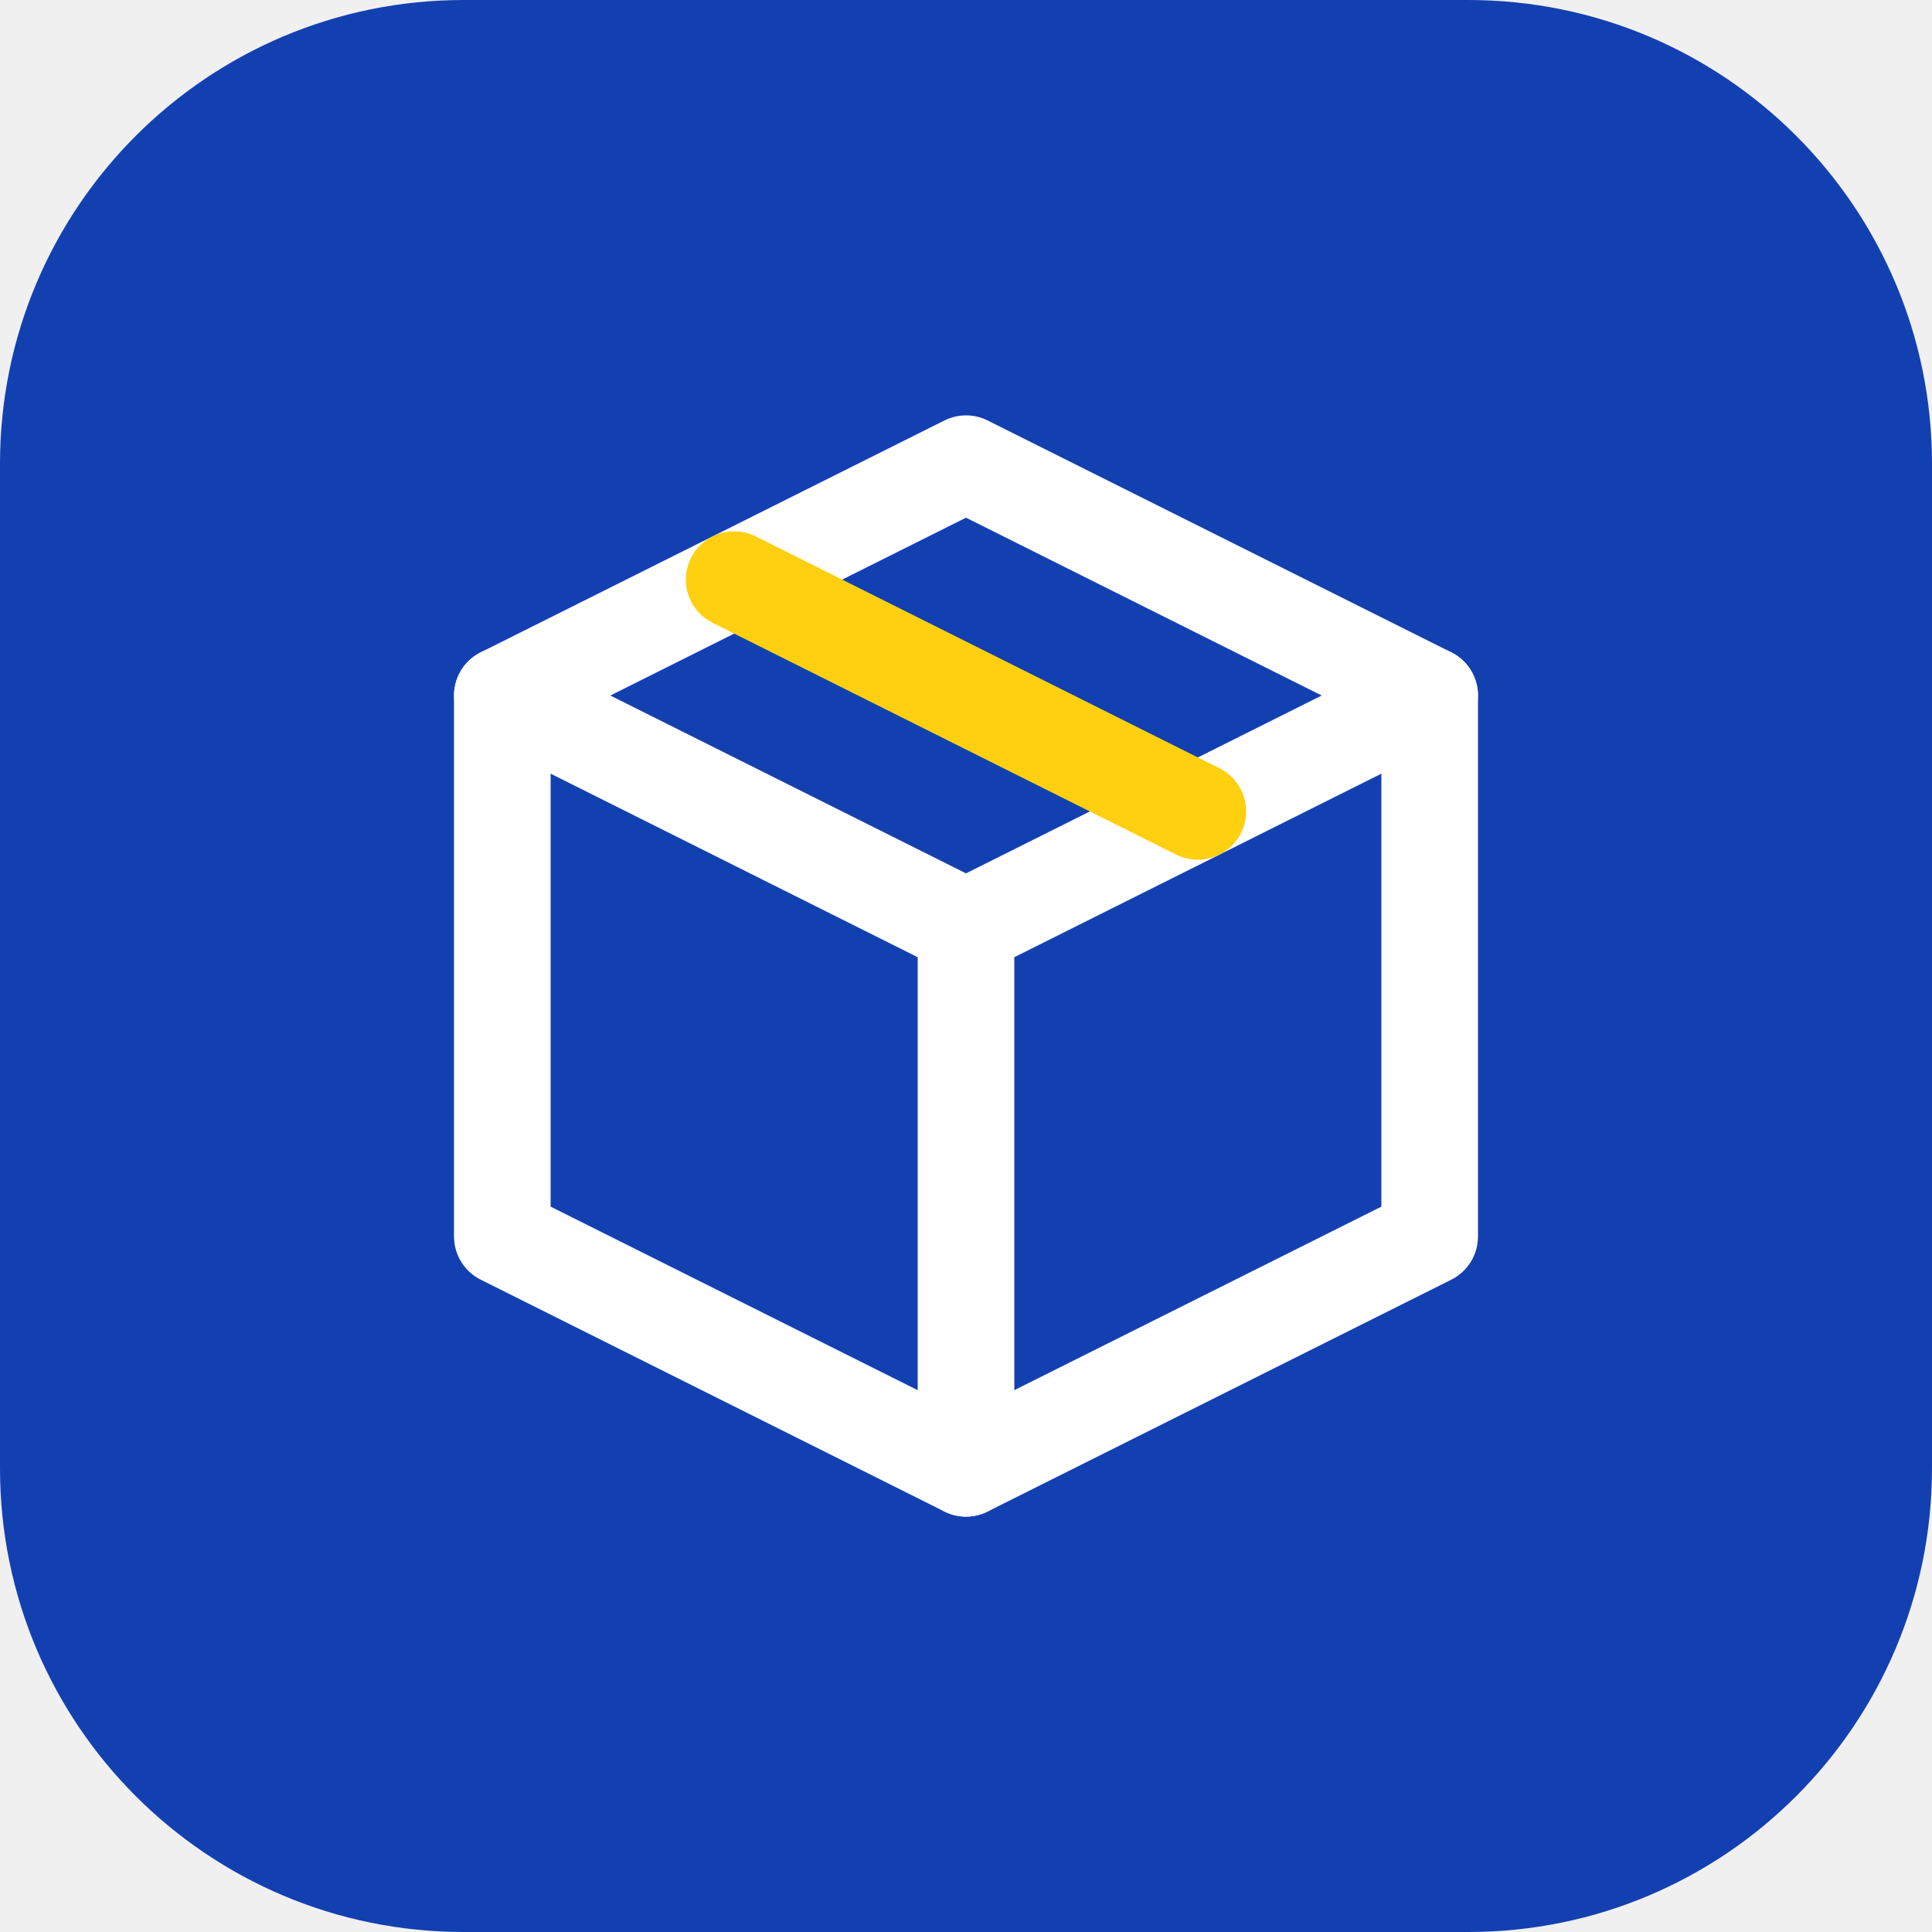
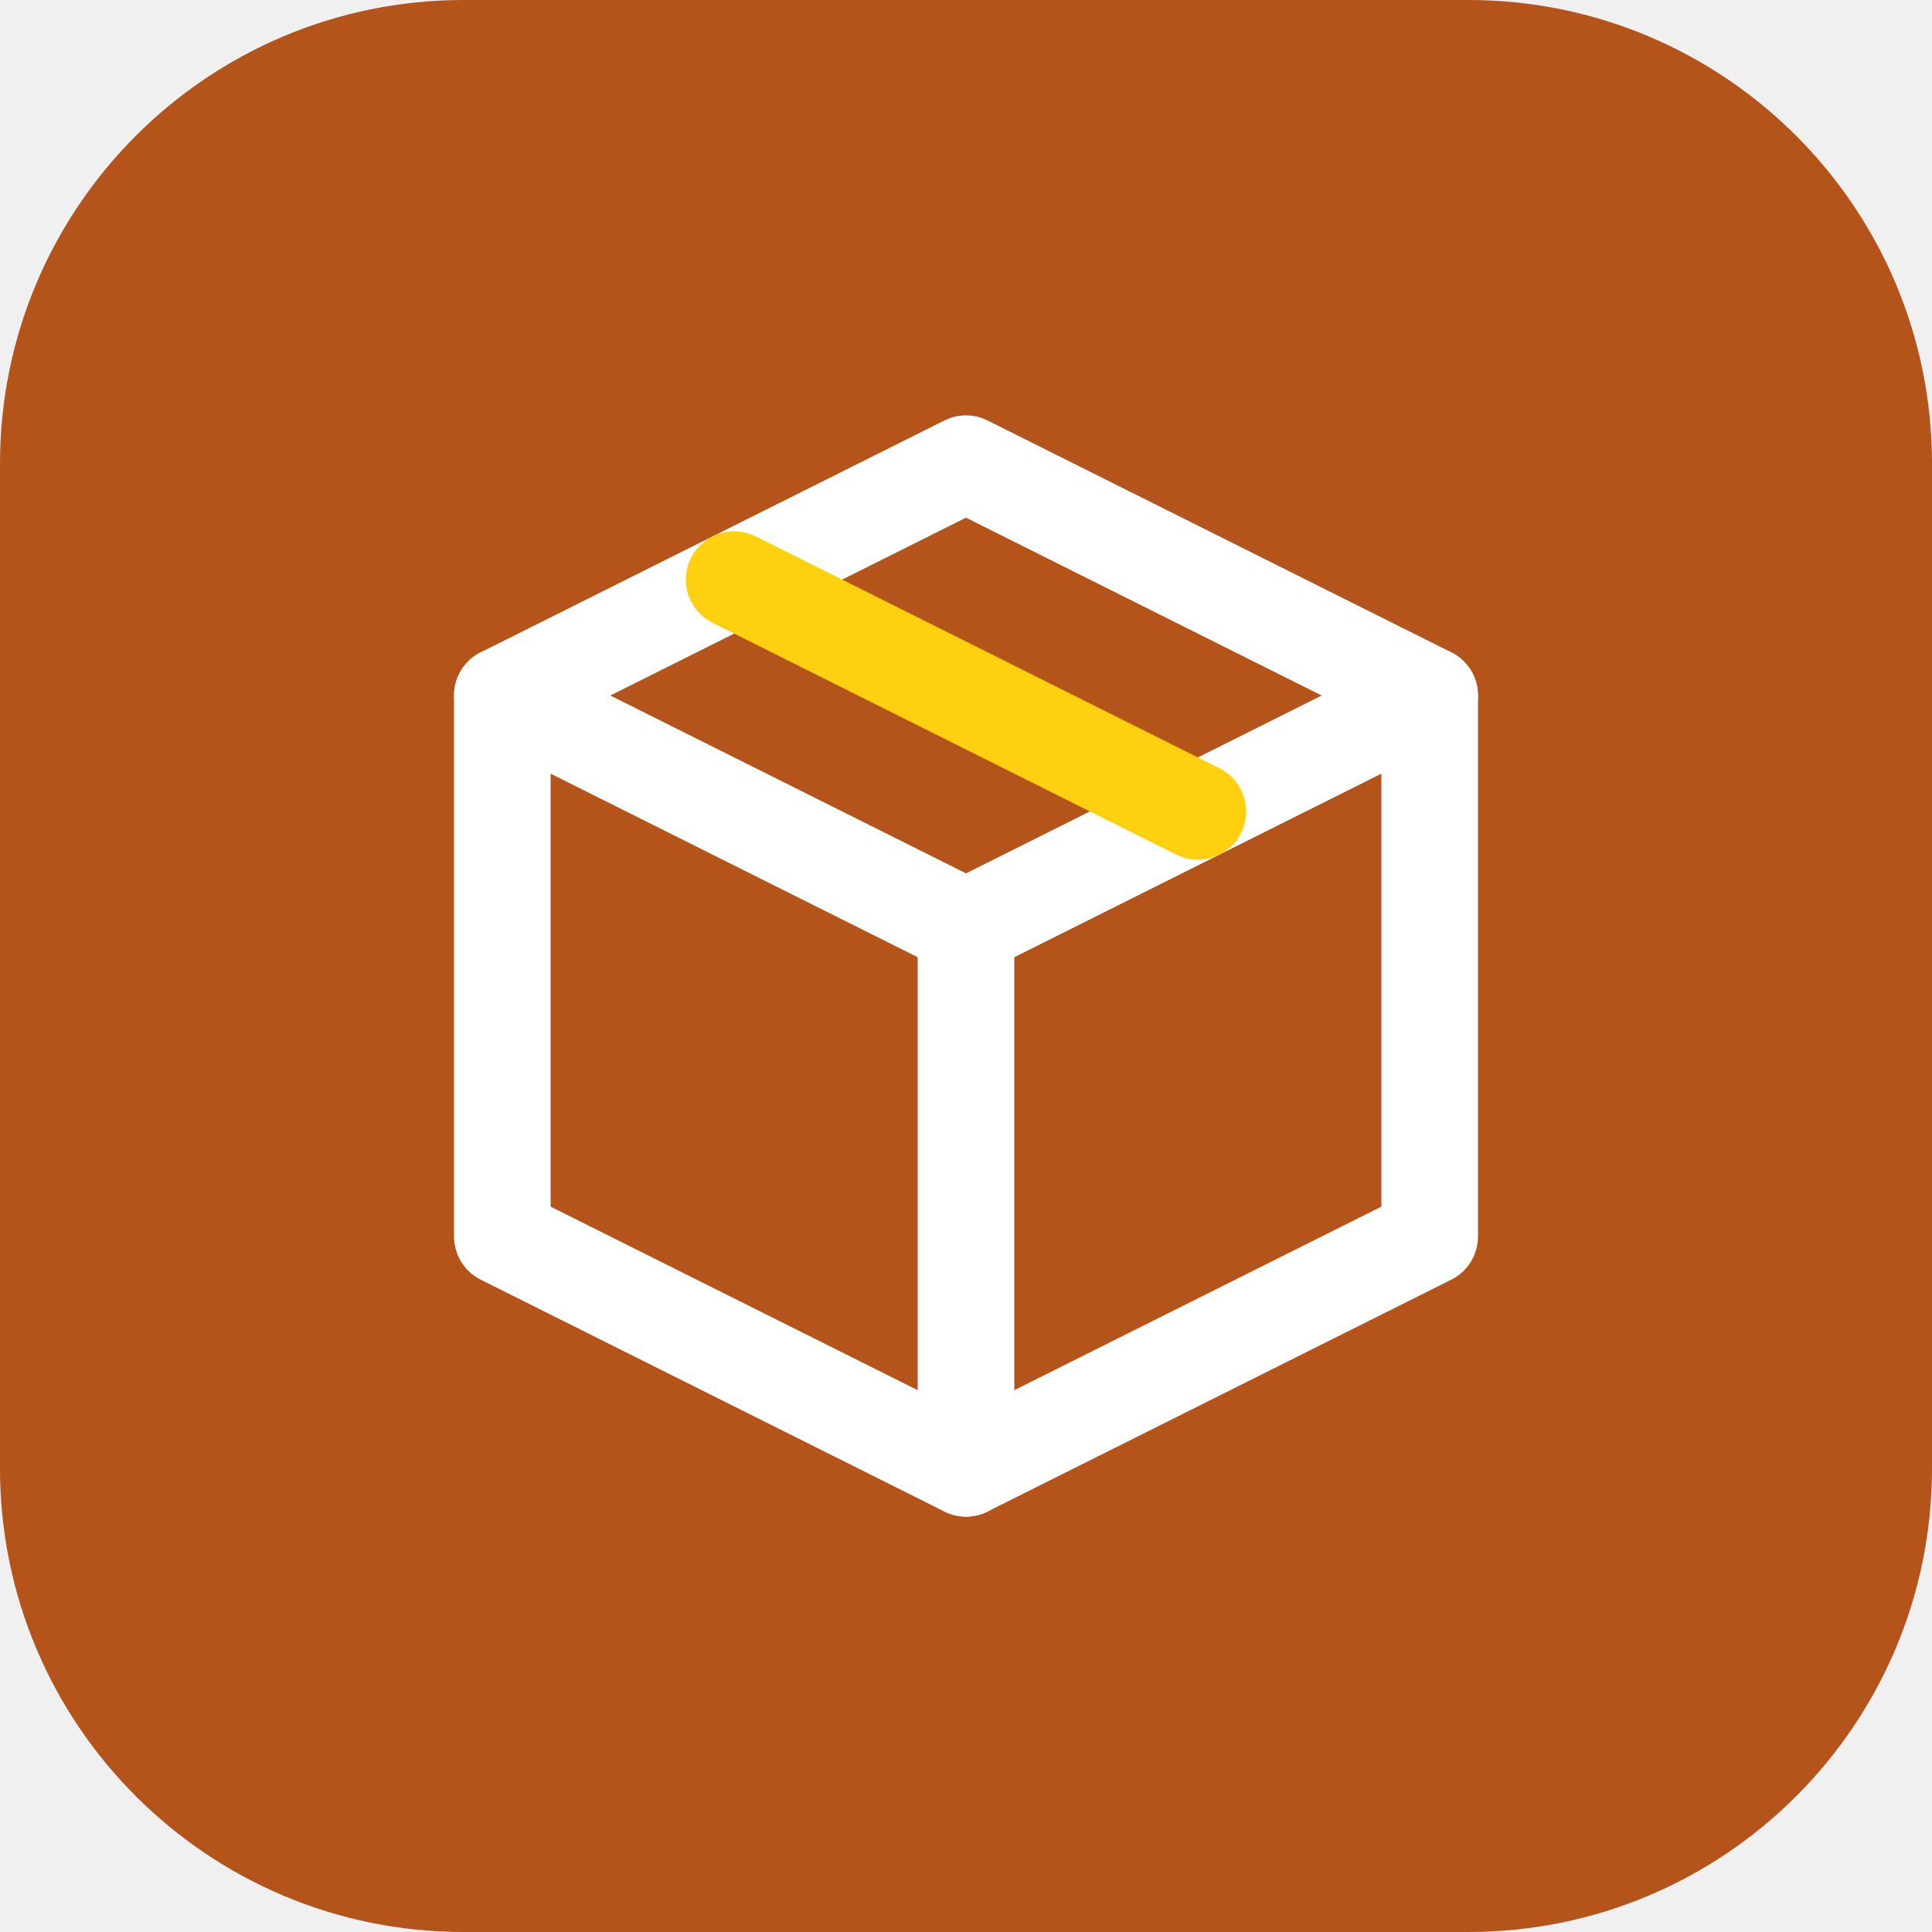
<svg xmlns="http://www.w3.org/2000/svg" viewBox="0 0 100 100">
-   <rect width="100" height="100" rx="24" fill="#1340B1" />
+   <rect width="100" height="100" rx="24" fill="#B4531A" />
  <path d="M50 24 L74 36 V64 L50 76 L26 64 V36 Z" fill="none" stroke="#FFFFFF" stroke-width="5" stroke-linecap="round" stroke-linejoin="round" />
  <path d="M26 36 L50 48 L74 36 M50 48 V76" fill="none" stroke="#FFFFFF" stroke-width="5" stroke-linecap="round" stroke-linejoin="round" />
  <path d="M38 30 L62 42" stroke="#FED00F" stroke-width="5" stroke-linecap="round" />
</svg>
